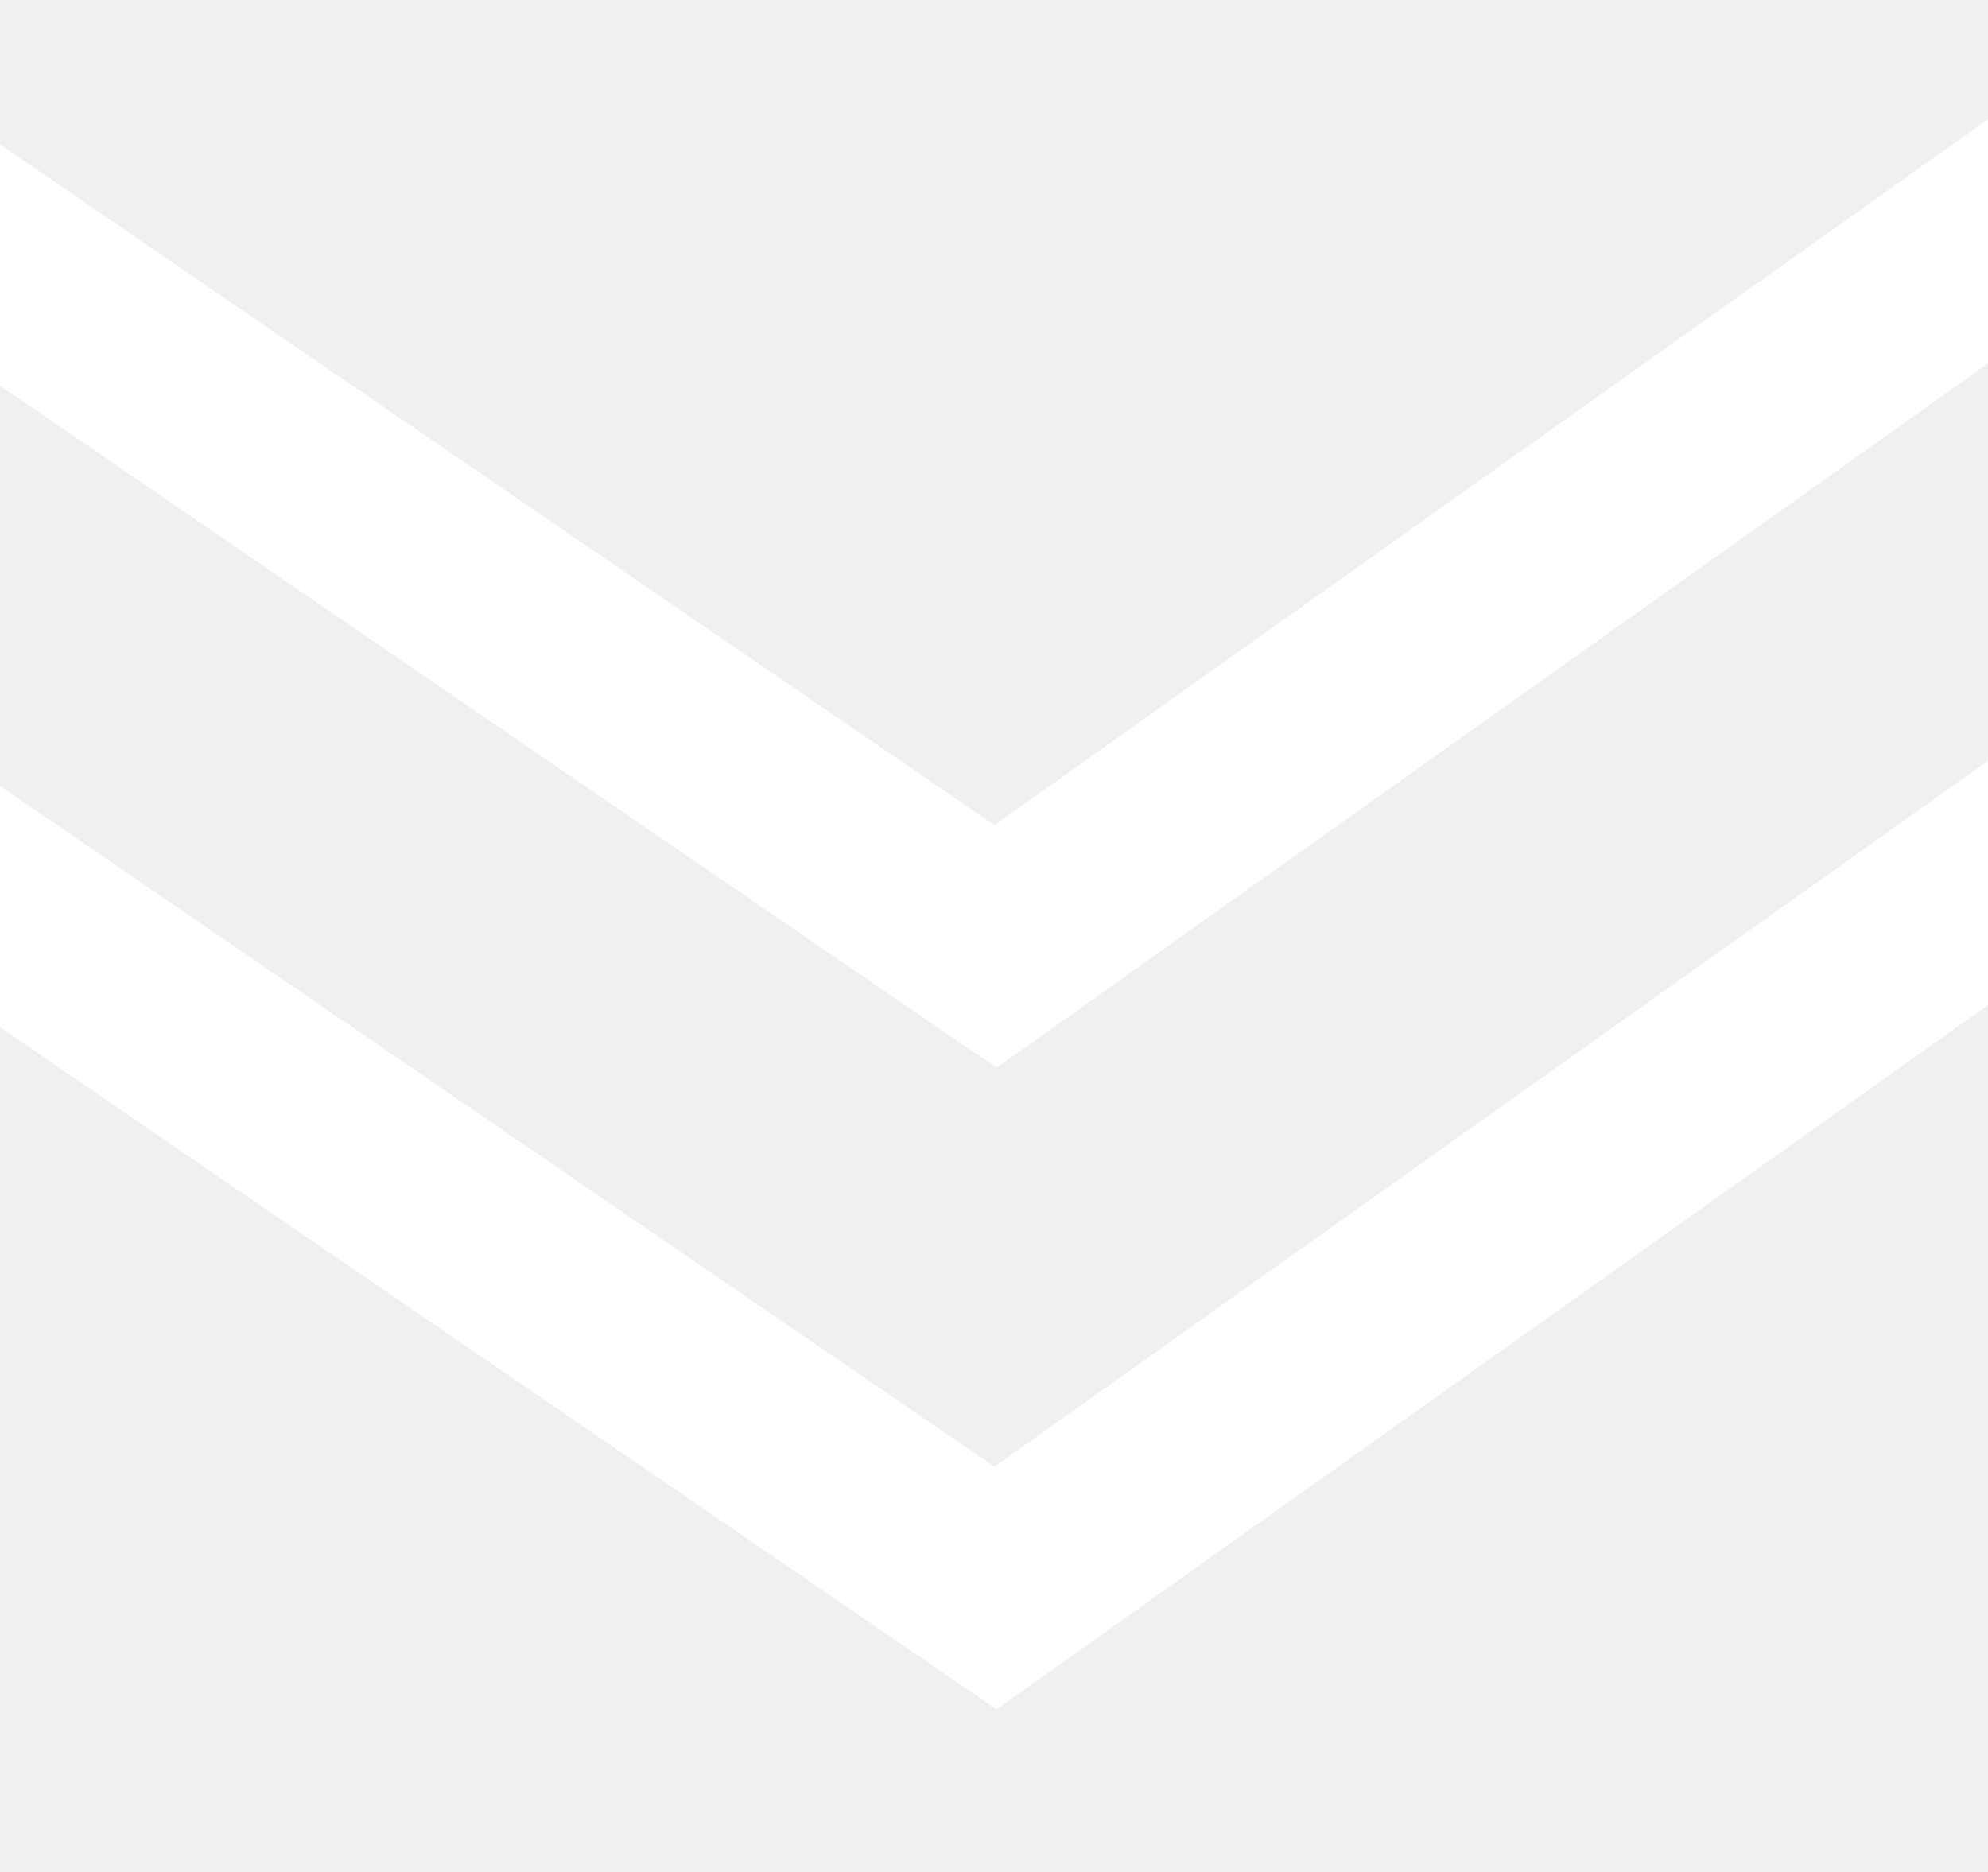
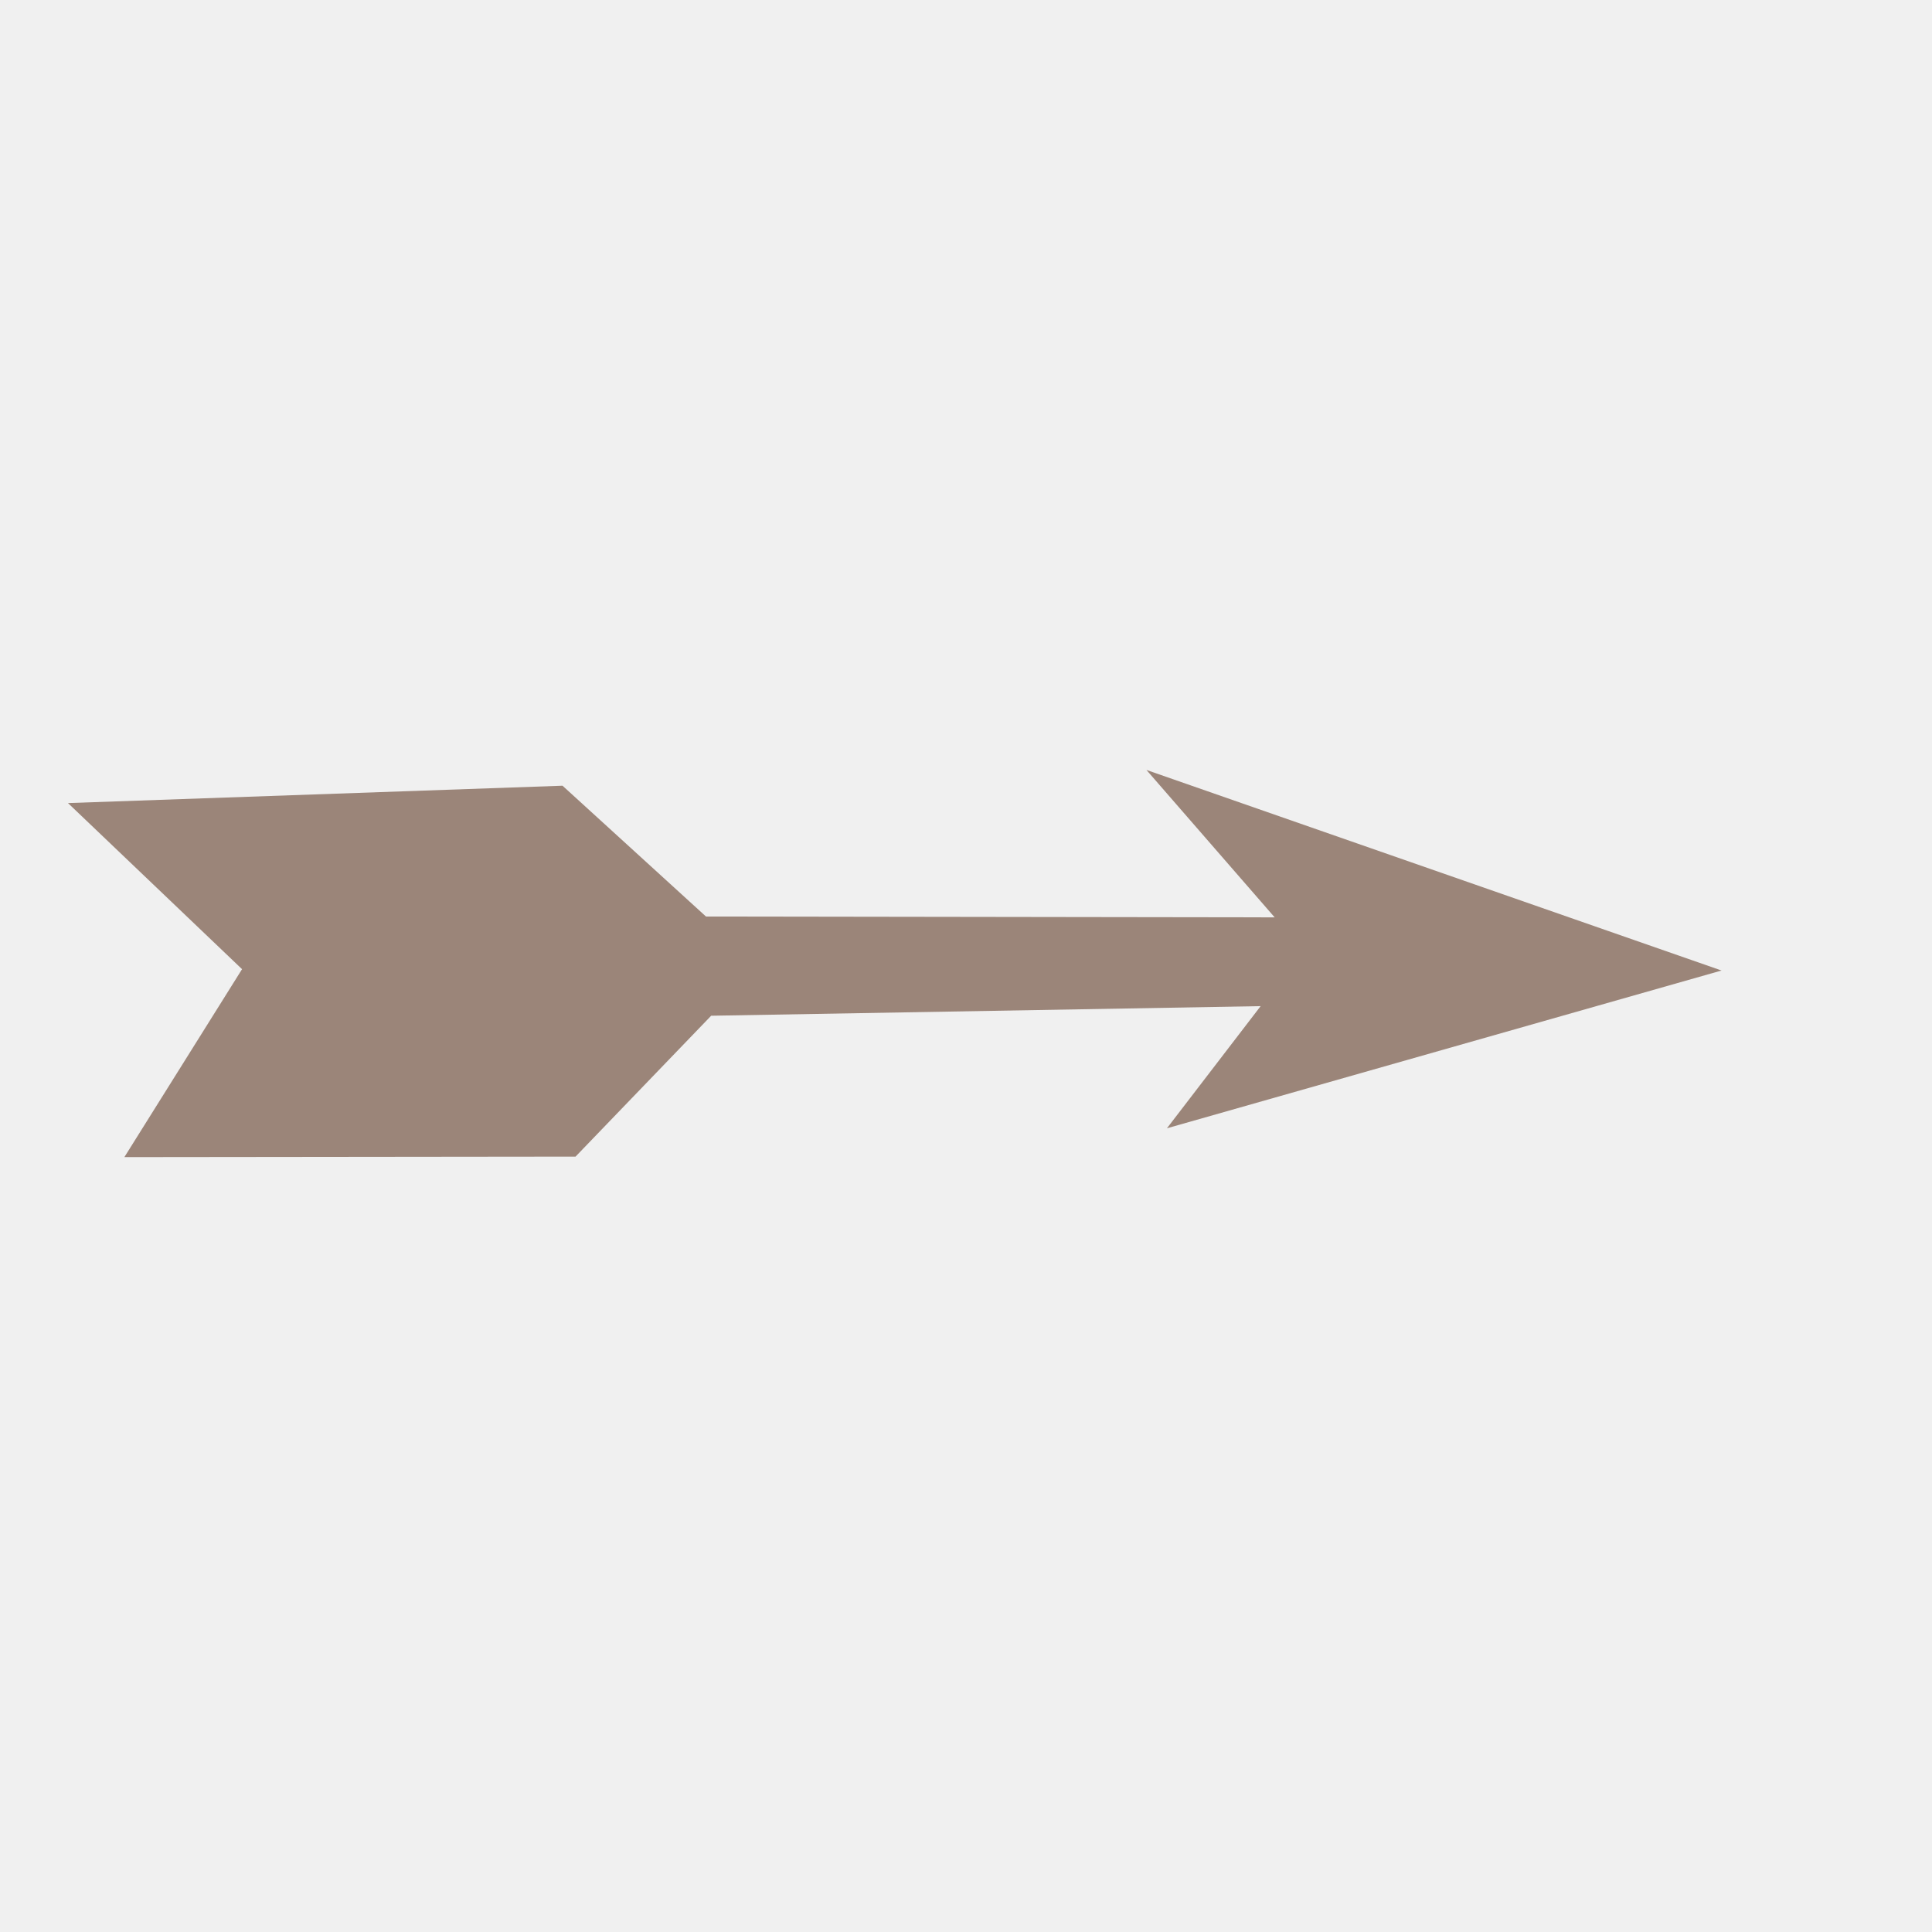
- <svg xmlns="http://www.w3.org/2000/svg" version="1.1" id="Layer_1" x="0px" y="0px" viewBox="0 0 79.909 75.227" enable-background="new 0 0 79.909 75.227" xml:space="preserve">
-   <polyline fill="none" stroke="#FFFFFF" stroke-width="8" stroke-miterlimit="10" points="-2.81,34.515 40.015,63.828 82.84,33.407   " />
-   <polyline fill="none" stroke="#FFFFFF" stroke-width="8" stroke-miterlimit="10" points="-2.81,8.728 40.015,38.041 82.84,7.619 " />
+ <svg xmlns="http://www.w3.org/2000/svg" version="1.1" id="Layer_1" x="0px" y="0px" viewBox="0 0 500 500" enable-background="new 0 0 500 500" xml:space="preserve">
+   <polygon fill="#9B8579" points="445.536,251.167 296.695,199.26 329.882,237.412 182.71,237.198 145.579,203.341 17.595,207.834   62.641,250.821 32.188,299.458 148.949,299.328 184.049,262.873 326.251,260.387 302,292 " />
</svg>
